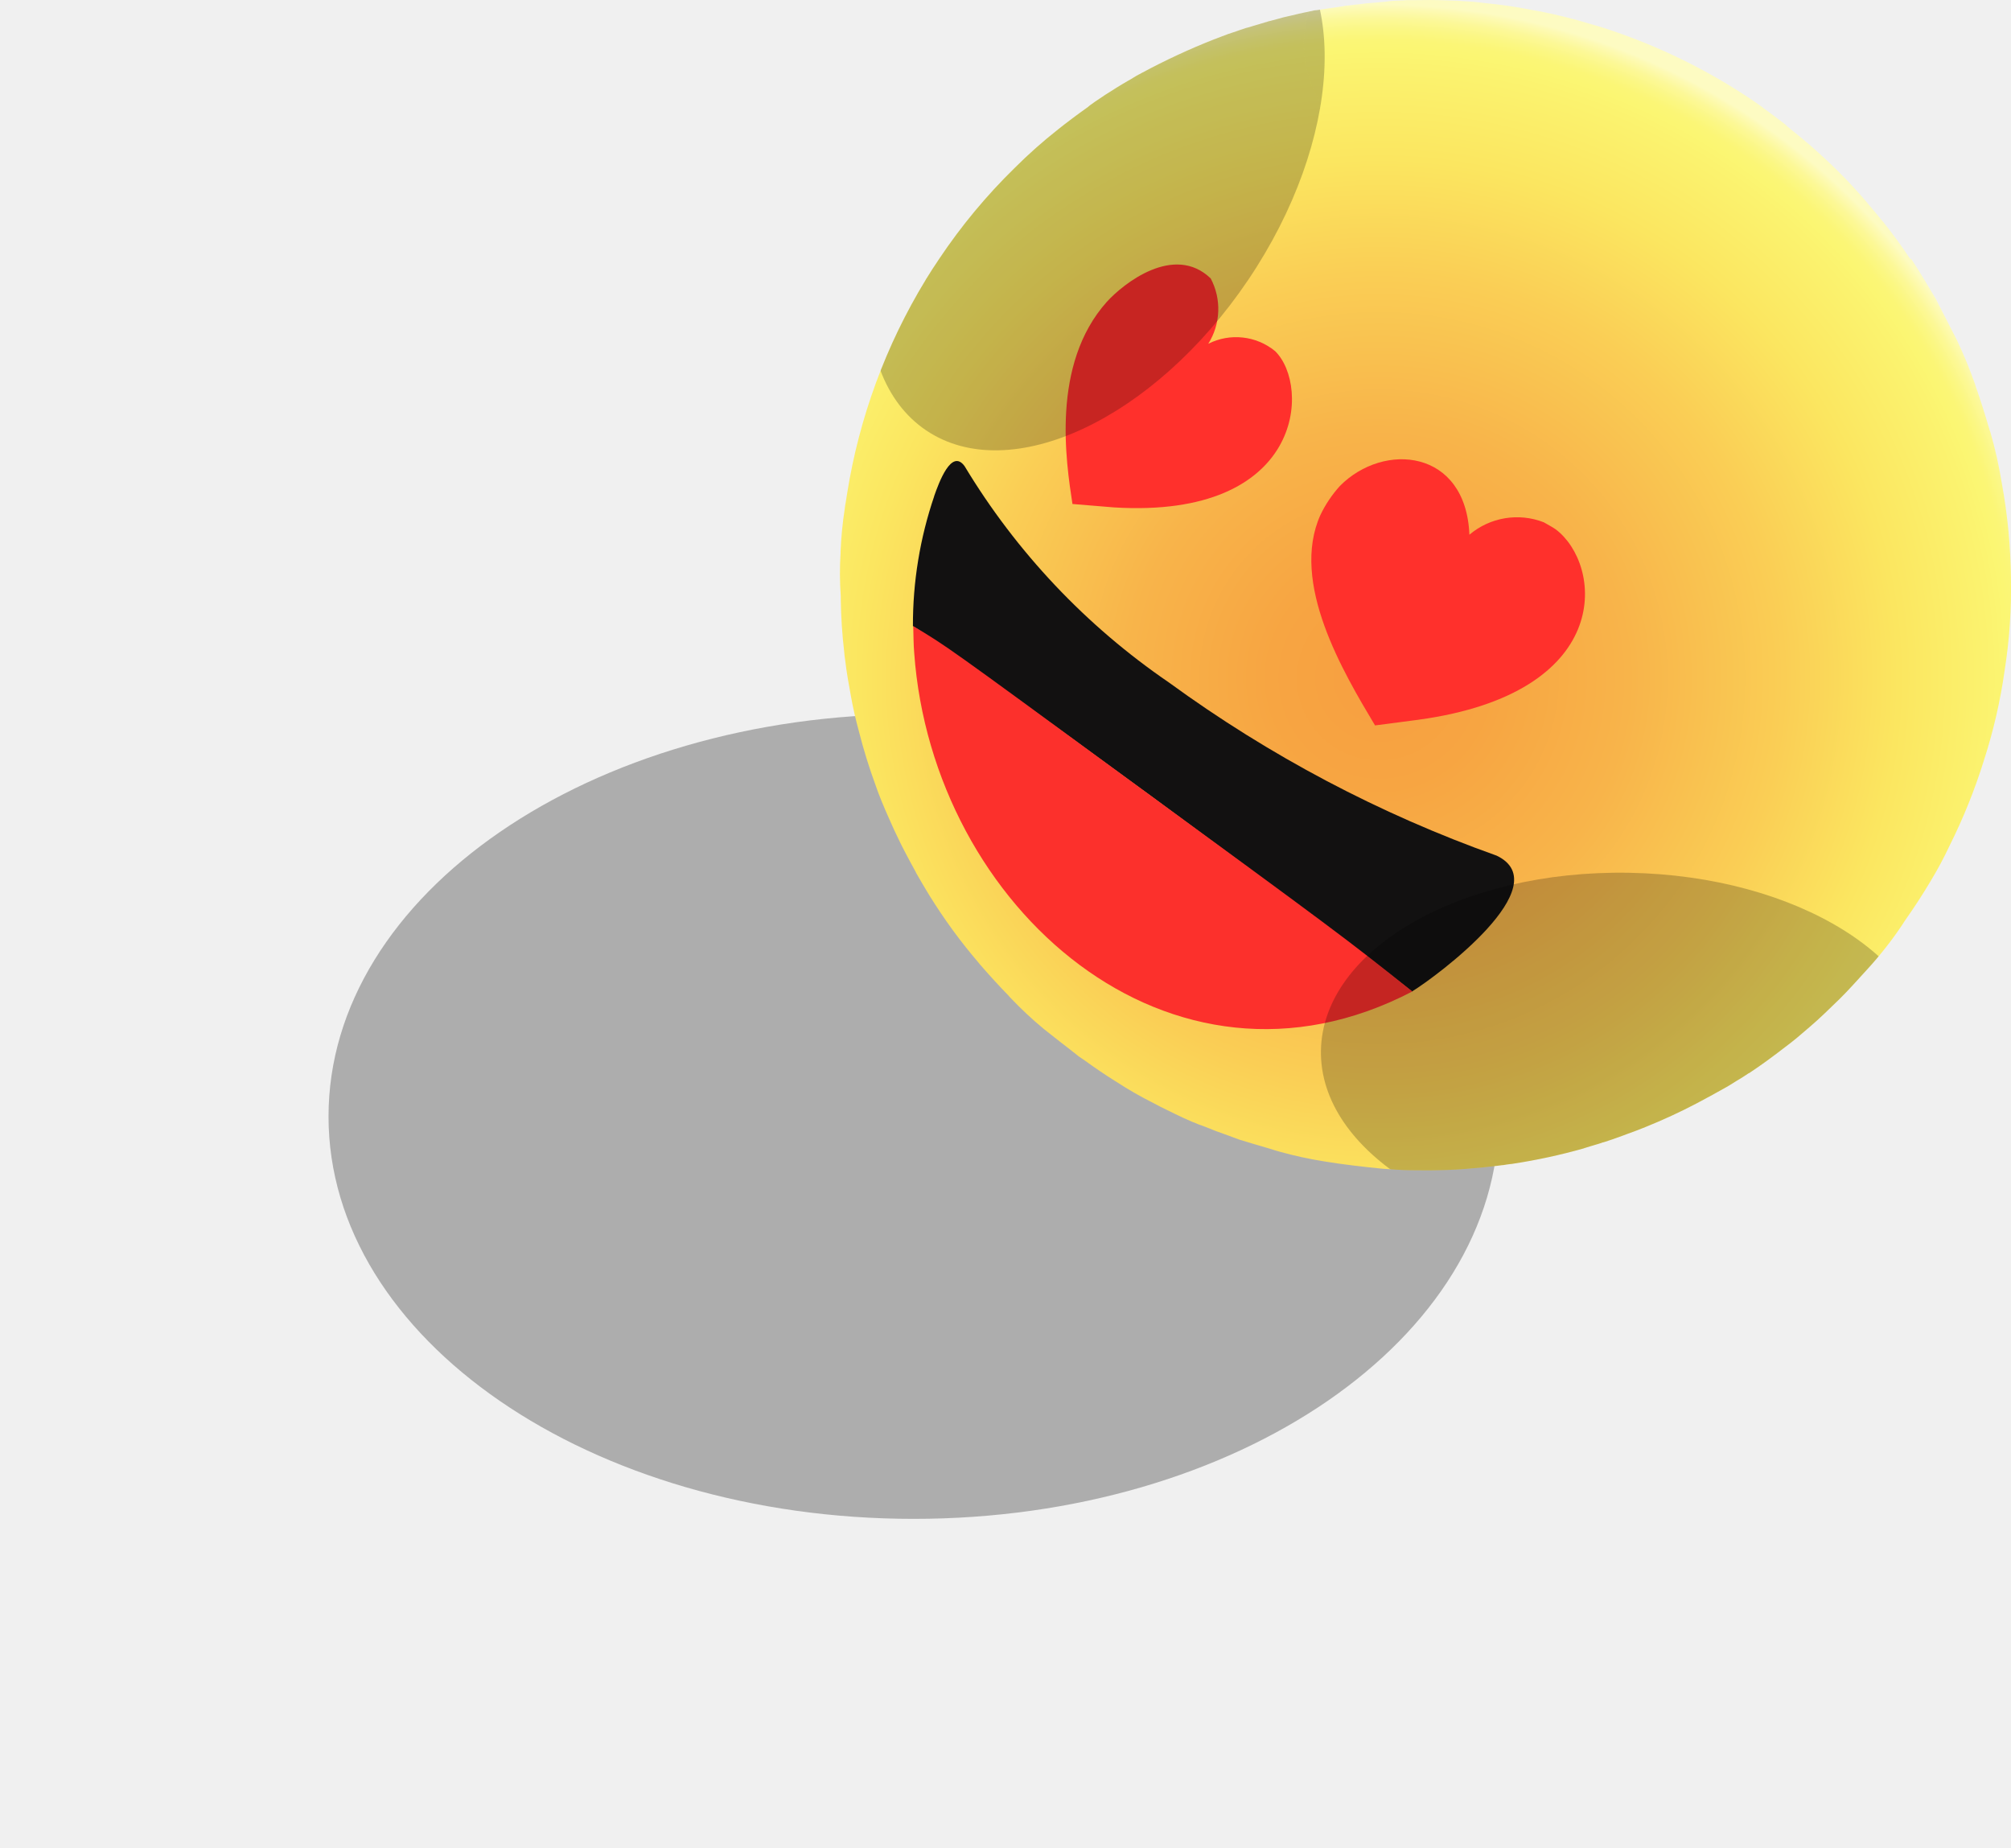
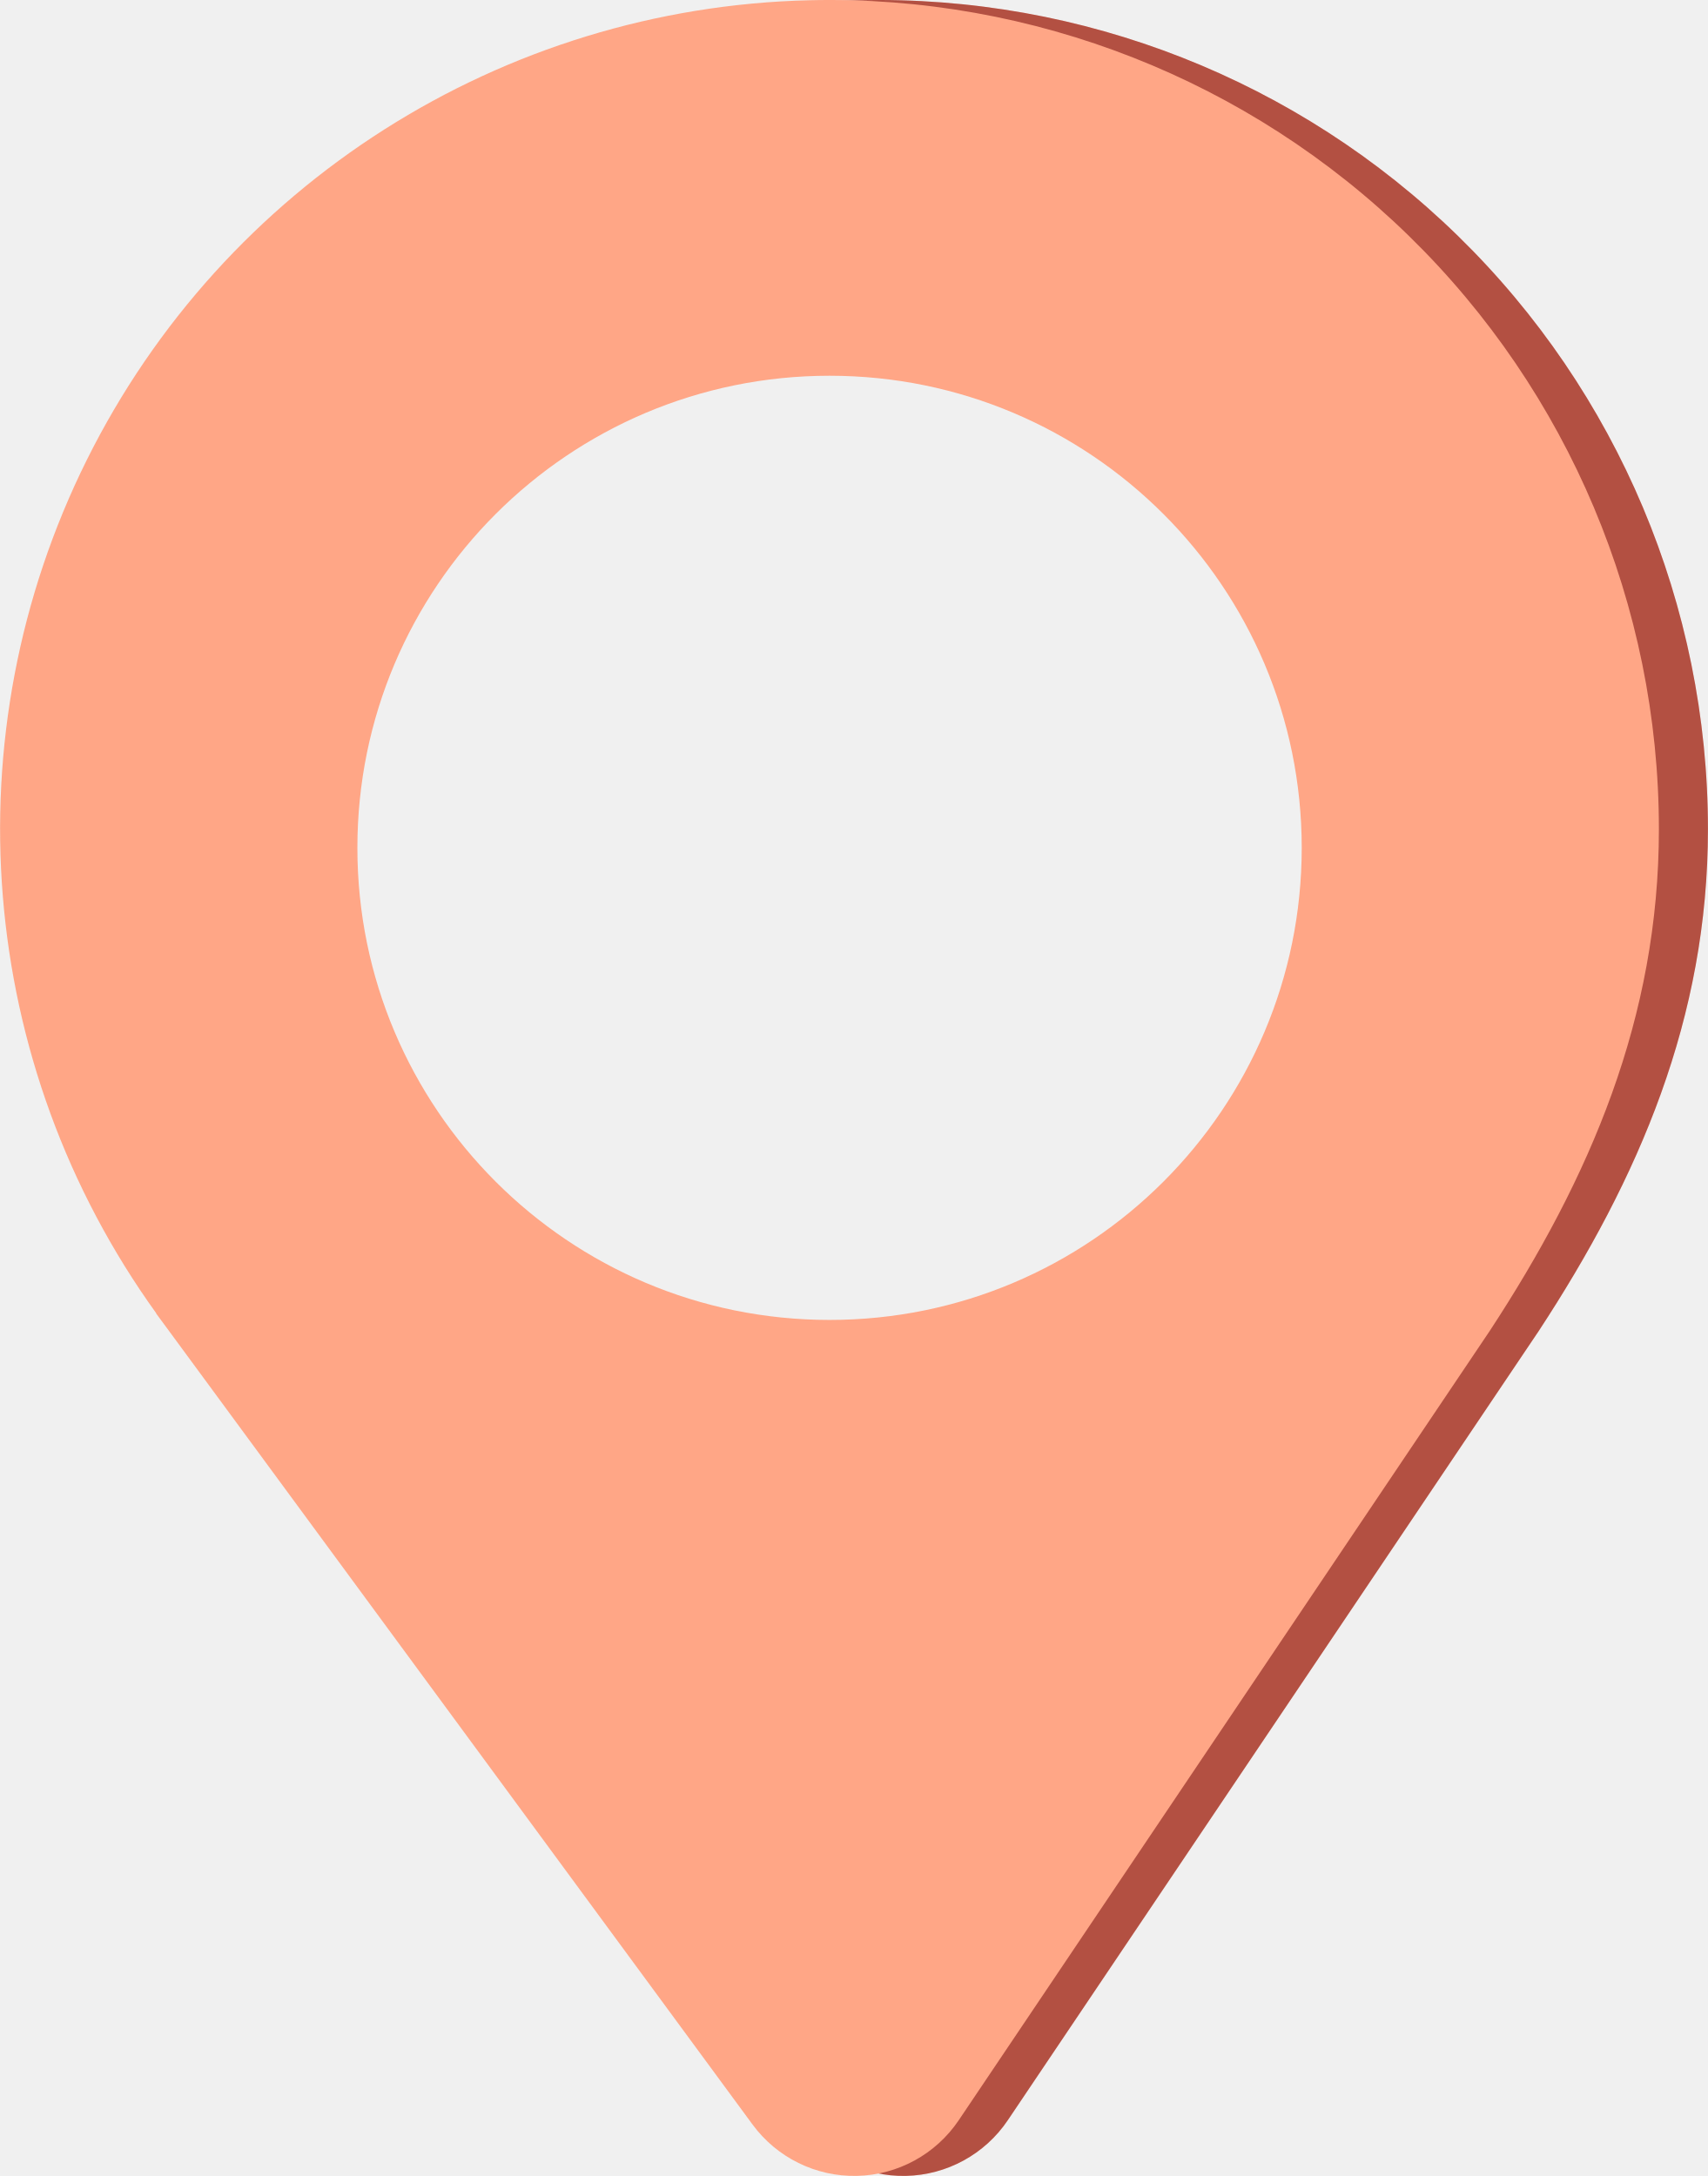
- <svg xmlns="http://www.w3.org/2000/svg" xmlns:xlink="http://www.w3.org/1999/xlink" width="82.478" height="75.758" viewBox="0 0 82.478 75.758">
-   <defs>
-     <radialGradient id="radial-gradient" cx="0.471" cy="0.58" r="0.575" gradientTransform="matrix(-0.999, -0.004, -0.004, 1, 0.933, 0.001)" gradientUnits="objectBoundingBox">
-       <stop offset="0" stop-color="#f79f40" />
-       <stop offset="0.163" stop-color="#f7a542" />
-       <stop offset="0.371" stop-color="#f8b44a" />
-       <stop offset="0.601" stop-color="#face55" />
-       <stop offset="0.771" stop-color="#fbe660" />
-       <stop offset="0.91" stop-color="#fbf36f" />
-       <stop offset="0.932" stop-color="#fbf672" />
-       <stop offset="0.947" stop-color="#fbf676" />
-       <stop offset="0.962" stop-color="#fbf783" />
-       <stop offset="0.978" stop-color="#fcf897" />
-       <stop offset="0.994" stop-color="#fdfab4" />
-       <stop offset="1" stop-color="#fdfbc2" />
-     </radialGradient>
-     <clipPath id="clip-path">
-       <path id="Trazado_116496" data-name="Trazado 116496" d="M52.65,29.84v-.06c0-.11-.03-.77-.15-1.75-.01-.09-.02-.17-.03-.26-.02-.12-.04-.25-.06-.38a23.894,23.894,0,0,0-3.15-8.77c0-.01-.01-.01-.01-.02-.17-.29-.35-.57-.54-.85h0a23.353,23.353,0,0,0-3.06-3.74,20.449,20.449,0,0,0-1.77-1.6c-.39-.32-.78-.62-1.19-.91a.265.265,0,0,1-.06-.05l-.05-.04-.21-.15c-.26-.18-.55-.37-.86-.57h0c-.01-.01-.02-.01-.03-.02-.15-.09-.3-.19-.47-.28-.07-.04-.15-.09-.22-.13s-.12-.07-.19-.11a1.092,1.092,0,0,0-.15-.08,25.413,25.413,0,0,0-2.93-1.4c-.26-.11-.47-.18-.58-.23l-.18-.07-.18-.07c-.01,0-.02-.01-.03-.01l-.04-.01-.3-.1-.04-.01c-.01,0-.03-.01-.04-.01l-.2-.07a2.759,2.759,0,0,0-.27-.08l-.23-.07c-.04-.01-.09-.03-.13-.04-.01,0-.03-.01-.04-.01s-.03-.01-.05-.01a.636.636,0,0,1-.07-.02l-.26-.07-.22-.06c-.07-.02-.14-.03-.21-.05h-.01l-.13-.03-.25-.06-.18-.04a2.049,2.049,0,0,0-.24-.05c-.01,0-.03-.01-.04-.01-.06-.01-.12-.03-.18-.04l-.11-.02-.13-.03h-.02l-.04-.01c-.02,0-.05-.01-.07-.01a1.766,1.766,0,0,1-.2-.04.6.6,0,0,0-.12-.02h0a2.068,2.068,0,0,1-.22-.04l-.19-.03c-.03-.01-.07-.01-.11-.02a.985.985,0,0,0-.17-.02,1,1,0,0,0-.16-.02l-.27-.03-.25-.03c-.03,0-.05-.01-.08-.01h-.02a1.641,1.641,0,0,0-.23-.02l-.34-.03c-.08-.01-.16-.01-.23-.02-.09-.01-.17-.01-.26-.02s-.18-.01-.27-.02A.97.97,0,0,1,29.76,7h-.37c-.48-.01-.96-.01-1.45,0-.11,0-.21,0-.31.01s-.22.01-.32.02c-.07,0-.13.01-.19.01-.16.01-.31.02-.46.04-.05,0-.11.01-.16.01-.22.02-.43.04-.64.07-.1.01-.2.02-.3.04h-.01c-.02,0-.04.01-.06.01q-.24.03-.45.06c-.11.02-.23.04-.34.05-.26.04-.47.08-.61.11-.7.14-1.38.3-2.06.5-.41.11-.77.22-1.21.38a24.021,24.021,0,0,0-5.31,2.61h0c-.17.11-.33.22-.49.33a.265.265,0,0,0-.06.05c-.28.2-.56.4-.84.61a.423.423,0,0,1-.07.05l-.02.02-.02.02c-.01.01-.02.02-.03.02s-.02.01-.03.02c-.08.06-.15.12-.23.18-.15.12-.3.24-.44.36-.08.07-.16.13-.24.2-.16.14-.32.27-.46.4l-.02.02-.02.02c-.03.03-.07.06-.1.09-.75.69-1.21,1.19-1.24,1.22-.23.25-.46.51-.69.77-.16.19-.33.38-.5.59-.01.01-.02.03-.04.04l-.03.03c-.34.42-.69.89-1.08,1.46l-.01.01-.01.01c-.01.01-.01.02-.02.02-.18.26-.36.55-.54.86-.16.26-.32.52-.46.75l-.46.88c-.15.29-.29.56-.42.82a16.758,16.758,0,0,0-.76,1.82h0v.01c-.22.6-.42,1.23-.6,1.84l-.01.02a.037.037,0,0,1-.01.03,17.968,17.968,0,0,0-.5,2.13,23.506,23.506,0,0,0-.17,7.66,22.794,22.794,0,0,0,.82,3.68,23.944,23.944,0,0,0,1.38,3.51,15.311,15.311,0,0,0,.75,1.42c.32.56.68,1.11,1.06,1.66.04.07.09.13.13.2a16,16,0,0,0,1.39,1.8c.34.37.78.88,1.14,1.24s.83.82,1.22,1.15h0c.42.37.6.53.99.83q.72.585,1.47,1.08h.01c.16.11.32.22.49.32.19.12.38.24.55.34.09.05.22.13.36.21a.573.573,0,0,1,.07.04c.15.09.33.18.52.29.04.02.09.05.13.07a22.789,22.789,0,0,0,2.12,1c.18.07.42.17.7.28l.24.09.42.15.3.1.11.03c.01,0,.01,0,.02.01l.16.05a2.759,2.759,0,0,0,.27.08l.26.08c.01,0,.02,0,.02.01a22.1,22.1,0,0,0,2.96.66l.09.01c.08.01.17.03.27.04h.03l.23.03.53.06c.24.03.56.05.79.07s.49.03.74.04h.02c.13.01.25.01.37.01.33.01.77,0,1.1.01s.79-.03,1.13-.05c.72-.06,1.68-.17,2.39-.28a18.747,18.747,0,0,0,1.84-.38c.14-.04.28-.08.43-.12.43-.12.87-.25,1.24-.36l.43-.16c.35-.12.69-.25,1.03-.38l.17-.06c.4-.15.89-.38,1.32-.59.19-.09.37-.18.55-.28a15.71,15.71,0,0,0,1.56-.88c.02-.01.03-.02.05-.03.41-.26.82-.52,1.22-.81.09-.06.18-.12.26-.17l.44-.34c.12-.09.23-.18.35-.27l.66-.52a14.289,14.289,0,0,0,1.37-1.26l.03-.03.07-.07c.35-.35.74-.77,1.2-1.29a.138.138,0,0,0,.03-.04h0a20.958,20.958,0,0,0,2.02-2.71c.01-.01.01-.02.02-.03.19-.3.38-.61.57-.95v-.01h0c.08-.14.16-.29.24-.44.11-.2.22-.41.31-.59l.09-.18c.16-.32.31-.65.47-.99.21-.47.41-.94.56-1.36h0c.26-.7.5-1.44.71-2.23.13-.48.25-.96.33-1.41.1-.48.18-.98.25-1.5.02-.12.03-.23.05-.34.08-.69.14-1.41.16-2.14v-.13C52.68,31.04,52.68,30.45,52.65,29.84Z" transform="translate(-4.654 -6.992)" />
-     </clipPath>
-     <linearGradient id="linear-gradient" x1="-0.166" y1="-323.933" x2="-1.166" y2="-323.933" gradientUnits="objectBoundingBox">
-       <stop offset="0" stop-color="#19b79c" />
-       <stop offset="0.405" stop-color="#1dbb9e" />
-       <stop offset="0.825" stop-color="#2ac8a3" />
-       <stop offset="0.997" stop-color="#31cfa6" />
-     </linearGradient>
-     <linearGradient id="linear-gradient-2" x1="-2.106" y1="-363.238" x2="-3.08" y2="-363.238" xlink:href="#linear-gradient" />
-     <clipPath id="clip-path-2">
-       <path id="Trazado_116504" data-name="Trazado 116504" d="M4.652,29.65v-.06a15.757,15.757,0,0,1,.17-1.74,2.335,2.335,0,0,1,.04-.26c.02-.12.04-.25.06-.38a24.088,24.088,0,0,1,3.22-8.75c0-.01.01-.01.01-.02.18-.29.36-.57.55-.85h0a23.39,23.39,0,0,1,3.09-3.72,20.134,20.134,0,0,1,1.78-1.58q.585-.465,1.2-.9a.265.265,0,0,0,.06-.05l.05-.04.21-.15c.26-.18.55-.37.86-.56h0c.01-.01.02-.01.03-.02.15-.09.31-.19.47-.28a2.53,2.53,0,0,0,.22-.13c.06-.04.12-.07.19-.11.05-.03.1-.05.15-.08a27.308,27.308,0,0,1,2.95-1.37c.26-.1.47-.18.58-.22l.18-.06.18-.06c.01,0,.02-.01.03-.01l.05-.02.3-.1.04-.01c.01,0,.03-.01.04-.01l.2-.06c.08-.02.19-.06.27-.08l.23-.07a.647.647,0,0,0,.13-.04c.01,0,.03-.01.04-.01s.03-.01.05-.01a.637.637,0,0,0,.07-.02l.26-.07.22-.06c.07-.02.14-.03.21-.05h.01l.13-.03c.08-.02.18-.04.25-.06l.18-.04c.08-.02.16-.03.24-.05.01,0,.03-.01.04-.01a1.163,1.163,0,0,0,.18-.04l.11-.01.13-.02h.02l.04-.01c.02,0,.05-.01.07-.01l.2-.03c.04-.01.09-.01.13-.02h0l.22-.03.19-.03a.516.516,0,0,0,.11-.02.985.985,0,0,1,.17-.02c.06-.01.11-.01.16-.02l.27-.03.25-.03c.03,0,.05-.01.08-.01h.02c.07-.01.15-.01.23-.02l.34-.03c.08-.01.16-.01.23-.02a1.569,1.569,0,0,1,.24-.03,2.437,2.437,0,0,1,.27-.01.86.86,0,0,1,.16-.01l.15-.01h.24c.49-.01.97-.01,1.45.01.11,0,.21.01.31.01s.22.01.32.02c.07,0,.13.01.19.01.16.01.31.02.46.04.05.01.11.01.16.02.22.02.43.05.64.07.1.01.2.03.3.04h.01c.02,0,.04.01.06.01.16.02.31.05.45.07l.34.06c.26.05.47.09.6.11.69.14,1.38.31,2.06.52.41.11.76.23,1.21.39a24.178,24.178,0,0,1,5.28,2.65h0c.16.11.33.22.49.34a.265.265,0,0,1,.06.05c.28.2.56.41.83.62a.424.424,0,0,0,.07.05l.02.02.02.02.03.03c.01.01.02.01.02.02.08.06.15.12.22.18.15.12.3.24.44.36.08.07.16.14.24.2.16.14.31.28.46.41l.02.02.02.02c.03.03.07.06.1.09.75.69,1.2,1.2,1.23,1.23.23.25.46.51.68.78.16.19.32.38.49.59.01.01.02.03.04.04l.02.03c.33.42.69.89,1.07,1.47l.04.01.01.01c.01.01.01.02.02.02.17.26.36.56.54.86.16.26.31.53.45.75l.45.88c.15.29.29.56.42.82a18.431,18.431,0,0,1,.75,1.83h0v.01c.21.6.41,1.23.59,1.85l.01.02a.037.037,0,0,0,.01.03,17.59,17.59,0,0,1,.48,2.14,22.71,22.71,0,0,1,.37,3.87,21.465,21.465,0,0,1-.26,3.8,21.96,21.96,0,0,1-.85,3.68,23.286,23.286,0,0,1-1.41,3.5,15.244,15.244,0,0,1-.76,1.42c-.33.56-.69,1.11-1.07,1.65-.04.07-.09.13-.13.2a15.2,15.2,0,0,1-1.41,1.79c-.34.37-.79.88-1.15,1.23s-.84.82-1.22,1.14h0c-.43.37-.6.52-1,.82-.49.38-.98.74-1.48,1.07H41.9c-.16.11-.32.21-.49.31-.19.12-.38.24-.55.33-.09.05-.22.12-.36.2a.574.574,0,0,0-.07.04c-.15.08-.33.18-.52.28-.04.02-.09.05-.13.07a23.108,23.108,0,0,1-2.12.98c-.18.07-.42.17-.71.27l-.24.09-.42.15-.3.1-.11.03c-.01,0-.01,0-.02.01l-.16.05c-.08.02-.19.06-.27.08l-.26.08c-.01,0-.02,0-.02.01a23.962,23.962,0,0,1-2.96.64l-.09.01c-.08.01-.17.02-.27.04H31.8l-.23.03-.53.06c-.24.02-.56.05-.79.07s-.49.03-.74.04h-.02c-.13,0-.25.01-.37.01-.33.01-.77,0-1.1,0s-.79-.04-1.13-.06c-.72-.07-1.68-.18-2.39-.3a16.281,16.281,0,0,1-1.84-.4c-.14-.04-.28-.08-.43-.13-.43-.12-.87-.26-1.24-.37l-.43-.16c-.35-.12-.69-.25-1.03-.39l-.17-.06c-.4-.15-.88-.38-1.32-.6-.19-.09-.37-.18-.55-.28a15.612,15.612,0,0,1-1.55-.89.219.219,0,0,0-.05-.03c-.41-.26-.81-.53-1.21-.82-.09-.06-.17-.12-.25-.17L14,49.97c-.12-.09-.23-.18-.35-.27l-.66-.52a15.233,15.233,0,0,1-1.36-1.27l-.03-.03-.06-.07c-.34-.35-.74-.78-1.19-1.3a.138.138,0,0,1-.03-.04h0a21.889,21.889,0,0,1-2-2.73c-.01-.01-.01-.02-.02-.03-.18-.3-.37-.61-.56-.95v-.01h0c-.08-.14-.16-.29-.24-.44-.11-.21-.22-.41-.31-.59l-.09-.18c-.16-.32-.31-.65-.46-.99-.21-.47-.41-.95-.55-1.36h0a22.441,22.441,0,0,1-.69-2.23c-.13-.48-.24-.96-.32-1.41-.09-.49-.18-.98-.24-1.5-.02-.12-.03-.23-.04-.34a21.166,21.166,0,0,1-.14-2.14v-.13A13.347,13.347,0,0,1,4.652,29.65Z" transform="translate(-4.627 -6.983)" fill="url(#radial-gradient)" />
-     </clipPath>
-   </defs>
-   <g id="Grupo_157926" data-name="Grupo 157926" transform="translate(13.474)">
-     <ellipse id="Elipse_4737" data-name="Elipse 4737" cx="24" cy="16.5" rx="24" ry="16.5" transform="translate(0 29.284)" fill="#0b0b0b" opacity="0.292" style="mix-blend-mode: multiply;isolation: isolate" />
-     <path id="Trazado_116493" data-name="Trazado 116493" d="M4.652,29.65v-.06a15.757,15.757,0,0,1,.17-1.74,2.335,2.335,0,0,1,.04-.26c.02-.12.04-.25.06-.38a24.088,24.088,0,0,1,3.22-8.75c0-.01.01-.01.01-.02.18-.29.36-.57.55-.85h0a23.39,23.39,0,0,1,3.09-3.72,20.134,20.134,0,0,1,1.78-1.58q.585-.465,1.2-.9a.265.265,0,0,0,.06-.05l.05-.04.21-.15c.26-.18.55-.37.86-.56h0c.01-.01.02-.01.03-.02.15-.09.31-.19.47-.28a2.53,2.53,0,0,0,.22-.13c.06-.04.12-.07.19-.11.05-.03.1-.05.15-.08a27.308,27.308,0,0,1,2.95-1.37c.26-.1.47-.18.58-.22l.18-.06.18-.06c.01,0,.02-.01.03-.01l.05-.02.3-.1.04-.01c.01,0,.03-.01.04-.01l.2-.06c.08-.02.19-.06.27-.08l.23-.07a.647.647,0,0,0,.13-.04c.01,0,.03-.01.04-.01s.03-.01.05-.01a.637.637,0,0,0,.07-.02l.26-.07.22-.06c.07-.02.14-.03.21-.05h.01l.13-.03c.08-.02.18-.04.25-.06l.18-.04c.08-.02.16-.03.24-.05.01,0,.03-.01.04-.01a1.163,1.163,0,0,0,.18-.04l.11-.01.13-.02h.02l.04-.01c.02,0,.05-.01.07-.01l.2-.03c.04-.01.09-.01.13-.02h0l.22-.03.19-.03a.516.516,0,0,0,.11-.02.985.985,0,0,1,.17-.02c.06-.01.11-.01.16-.02l.27-.03.25-.03c.03,0,.05-.01.08-.01h.02c.07-.01.15-.01.23-.02l.34-.03c.08-.01.16-.01.23-.02a1.569,1.569,0,0,1,.24-.03,2.437,2.437,0,0,1,.27-.01.86.86,0,0,1,.16-.01l.15-.01h.24c.49-.01.97-.01,1.45.01.11,0,.21.01.31.01s.22.01.32.02c.07,0,.13.01.19.01.16.01.31.02.46.04.05.01.11.01.16.02.22.02.43.05.64.07.1.01.2.03.3.04h.01c.02,0,.04.01.06.01.16.02.31.05.45.07l.34.06c.26.05.47.09.6.11.69.14,1.38.31,2.06.52.41.11.76.23,1.21.39a24.178,24.178,0,0,1,5.28,2.65h0c.16.11.33.22.49.34a.265.265,0,0,1,.06.05c.28.2.56.41.83.62a.424.424,0,0,0,.07.05l.02.02.02.02.03.03c.01.01.02.01.02.02.08.06.15.12.22.18.15.12.3.24.44.36.08.07.16.14.24.2.16.14.31.28.46.41l.02.02.02.02c.03.03.07.06.1.09.75.69,1.2,1.2,1.23,1.23.23.25.46.51.68.78.16.19.32.38.49.59.01.01.02.03.04.04l.02.03c.33.42.69.89,1.07,1.47l.04.01.01.01c.01.01.01.02.02.02.17.26.36.56.54.86.16.26.31.53.45.75l.45.88c.15.29.29.56.42.82a18.431,18.431,0,0,1,.75,1.83h0v.01c.21.6.41,1.23.59,1.85l.01.02a.037.037,0,0,0,.01.03,17.59,17.59,0,0,1,.48,2.14,22.71,22.71,0,0,1,.37,3.87,21.465,21.465,0,0,1-.26,3.8,21.96,21.96,0,0,1-.85,3.68,23.286,23.286,0,0,1-1.41,3.5,15.244,15.244,0,0,1-.76,1.42c-.33.56-.69,1.11-1.07,1.65-.04.07-.09.13-.13.2a15.2,15.2,0,0,1-1.41,1.79c-.34.37-.79.88-1.15,1.23s-.84.82-1.22,1.14h0c-.43.37-.6.52-1,.82-.49.38-.98.74-1.48,1.07H41.9c-.16.11-.32.21-.49.31-.19.12-.38.24-.55.33-.09.05-.22.12-.36.2a.574.574,0,0,0-.07.04c-.15.08-.33.18-.52.28-.04.02-.09.05-.13.07a23.108,23.108,0,0,1-2.12.98c-.18.07-.42.17-.71.27l-.24.09-.42.15-.3.1-.11.03c-.01,0-.01,0-.02.01l-.16.05c-.08.02-.19.06-.27.08l-.26.08c-.01,0-.02,0-.02.01a23.962,23.962,0,0,1-2.96.64l-.09.01c-.08.01-.17.02-.27.04H31.8l-.23.03-.53.06c-.24.02-.56.05-.79.07s-.49.03-.74.04h-.02c-.13,0-.25.01-.37.01-.33.01-.77,0-1.1,0s-.79-.04-1.13-.06c-.72-.07-1.68-.18-2.39-.3a16.281,16.281,0,0,1-1.84-.4c-.14-.04-.28-.08-.43-.13-.43-.12-.87-.26-1.24-.37l-.43-.16c-.35-.12-.69-.25-1.03-.39l-.17-.06c-.4-.15-.88-.38-1.32-.6-.19-.09-.37-.18-.55-.28a15.612,15.612,0,0,1-1.55-.89.219.219,0,0,0-.05-.03c-.41-.26-.81-.53-1.21-.82-.09-.06-.17-.12-.25-.17L14,49.97c-.12-.09-.23-.18-.35-.27l-.66-.52a15.233,15.233,0,0,1-1.36-1.27l-.03-.03-.06-.07c-.34-.35-.74-.78-1.19-1.3a.138.138,0,0,1-.03-.04h0a21.889,21.889,0,0,1-2-2.73c-.01-.01-.01-.02-.02-.03-.18-.3-.37-.61-.56-.95v-.01h0c-.08-.14-.16-.29-.24-.44-.11-.21-.22-.41-.31-.59l-.09-.18c-.16-.32-.31-.65-.46-.99-.21-.47-.41-.95-.55-1.36h0a22.441,22.441,0,0,1-.69-2.23c-.13-.48-.24-.96-.32-1.41-.09-.49-.18-.98-.24-1.5-.02-.12-.03-.23-.04-.34a21.166,21.166,0,0,1-.14-2.14v-.13A13.347,13.347,0,0,1,4.652,29.65Z" transform="translate(16.349 -6.983)" fill="url(#radial-gradient)" />
-     <g id="Grupo_86225" data-name="Grupo 86225" transform="translate(20.955 0.009)" clip-path="url(#clip-path)">
-       <path id="Trazado_116494" data-name="Trazado 116494" d="M50.67,21.64a4.37,4.37,0,0,1,.18-.46C50.8,21.33,50.74,21.48,50.67,21.64Z" transform="translate(-48.844 -6.992)" fill="url(#linear-gradient)" />
-       <path id="Trazado_116495" data-name="Trazado 116495" d="M4.7,34.92c.03-.14.05-.28.08-.41C4.75,34.65,4.73,34.79,4.7,34.92Z" transform="translate(43.196 -6.992)" fill="url(#linear-gradient-2)" />
+ <svg xmlns="http://www.w3.org/2000/svg" width="66.197" height="84.349" viewBox="0 0 66.197 84.349">
+   <g id="Grupo_1008380" data-name="Grupo 1008380" transform="translate(-55.714 -201.404)">
+     <g id="Grupo_80366" data-name="Grupo 80366" transform="translate(57.619 201.404)">
+       <path id="Trazado_113924" data-name="Trazado 113924" d="M88.362,201.413a32.136,32.136,0,0,0-25.329,50.9l-.009,0,.313.426.045.06,22.761,30.959a4.886,4.886,0,0,0,7.991-.167l20.573-30.586c3.893-5.937,6.563-12.144,6.563-19.459A32.146,32.146,0,0,0,88.362,201.413Zm.765,55.513a24.167,24.167,0,1,1,24.167-24.167A24.169,24.169,0,0,1,89.127,256.926Z" transform="translate(-56.98 -201.404)" fill="#ff725e" />
    </g>
-     <path id="Trazado_116497" data-name="Trazado 116497" d="M25.873,27.33A16.375,16.375,0,0,0,25,32.66c2.26,1.39,16.97,12.2,20.47,14.98,1.03-.63,6.02-4.35,3.47-5.57a52.925,52.925,0,0,1-13.44-7.1,28.664,28.664,0,0,1-8.38-8.87c-.54-.75-1.06.69-1.25,1.23" transform="translate(-1.032 -6.983)" fill="#121111" />
-     <path id="Trazado_116499" data-name="Trazado 116499" d="M29.22,33.76c.75,10.43,10.52,19.05,20.43,13.88-2.65-2.12-3.33-2.62-11.66-8.71-7.45-5.46-7.45-5.46-8.81-6.27.01.33.01.77.04,1.1" transform="translate(-5.199 -6.983)" fill="#fc302c" />
-     <g id="Grupo_86231" data-name="Grupo 86231" transform="translate(40.307 18.833)">
-       <path id="Trazado_116501" data-name="Trazado 116501" d="M22.473,28.1c-1.25,2.78.93,6.44,2.24,8.63.65-.09,1.52-.19,2.17-.29,7.67-1.22,7.14-6.32,5.24-7.75-.14-.1-.34-.2-.49-.29a3.024,3.024,0,0,0-3.05.51c-.14-3.51-3.51-3.82-5.31-2a4.969,4.969,0,0,0-.8,1.19" transform="translate(-22.099 -25.816)" fill="#ff302c" />
+     <g id="Grupo_80367" data-name="Grupo 80367" transform="translate(57.619 201.404)" opacity="0.3">
+       <path id="Trazado_113925" data-name="Trazado 113925" d="M88.362,201.413a32.136,32.136,0,0,0-25.329,50.9l-.009,0,.313.426.045.06,22.761,30.959a4.886,4.886,0,0,0,7.991-.167l20.573-30.586c3.893-5.937,6.563-12.144,6.563-19.459A32.146,32.146,0,0,0,88.362,201.413Zm.765,55.513a24.167,24.167,0,1,1,24.167-24.167A24.169,24.169,0,0,1,89.127,256.926Z" transform="translate(-56.98 -201.404)" />
    </g>
-     <g id="Grupo_86232" data-name="Grupo 86232" transform="translate(30.232 10.846)">
-       <path id="Trazado_116503" data-name="Trazado 116503" d="M35.806,19.36c-2.3,2.57-1.67,6.58-1.41,8.29.51.04,1.19.1,1.7.14,7.78.48,8.08-4.98,6.61-6.41a2.529,2.529,0,0,0-2.74-.3,2.679,2.679,0,0,0,.1-2.68c-1.5-1.44-3.58.21-4.26.96" transform="translate(-34.117 -17.829)" fill="#ff302c" />
-     </g>
-     <g id="Enmascarar_grupo_59" data-name="Enmascarar grupo 59" transform="translate(20.976 0)" clip-path="url(#clip-path-2)">
-       <g id="Grupo_86233" data-name="Grupo 86233" transform="translate(-2.683 -7.272)" opacity="0.561" style="mix-blend-mode: multiply;isolation: isolate">
-         <g id="Grupo_86230" data-name="Grupo 86230" transform="translate(0)">
-           <ellipse id="Elipse_4734" data-name="Elipse 4734" cx="12.5" cy="7.5" rx="12.5" ry="7.5" transform="translate(21.707 1.557)" fill="#fff" opacity="0.743" />
-           <ellipse id="Elipse_4735" data-name="Elipse 4735" cx="12.5" cy="7.5" rx="12.5" ry="7.5" transform="translate(26.415 8.388) rotate(124)" opacity="0.387" />
-           <ellipse id="Elipse_4736" data-name="Elipse 4736" cx="12.5" cy="7.5" rx="12.5" ry="7.5" transform="matrix(-1, -0.017, 0.017, -1, 47.282, 58.274)" opacity="0.387" />
-         </g>
-       </g>
+     <g id="Grupo_80368" data-name="Grupo 80368" transform="translate(55.714 201.404)">
+       <path id="Trazado_113926" data-name="Trazado 113926" d="M87.1,201.413a32.136,32.136,0,0,0-25.329,50.9l-.009,0,.313.426.045.06,22.761,30.959a4.886,4.886,0,0,0,7.991-.167l20.573-30.586c3.893-5.937,6.563-12.144,6.563-19.459A32.145,32.145,0,0,0,87.1,201.413Zm.765,51.156a18.3,18.3,0,1,1,18.3-18.3A18.3,18.3,0,0,1,87.861,252.569Z" transform="translate(-55.714 -201.404)" fill="#ffa686" />
    </g>
  </g>
</svg>
